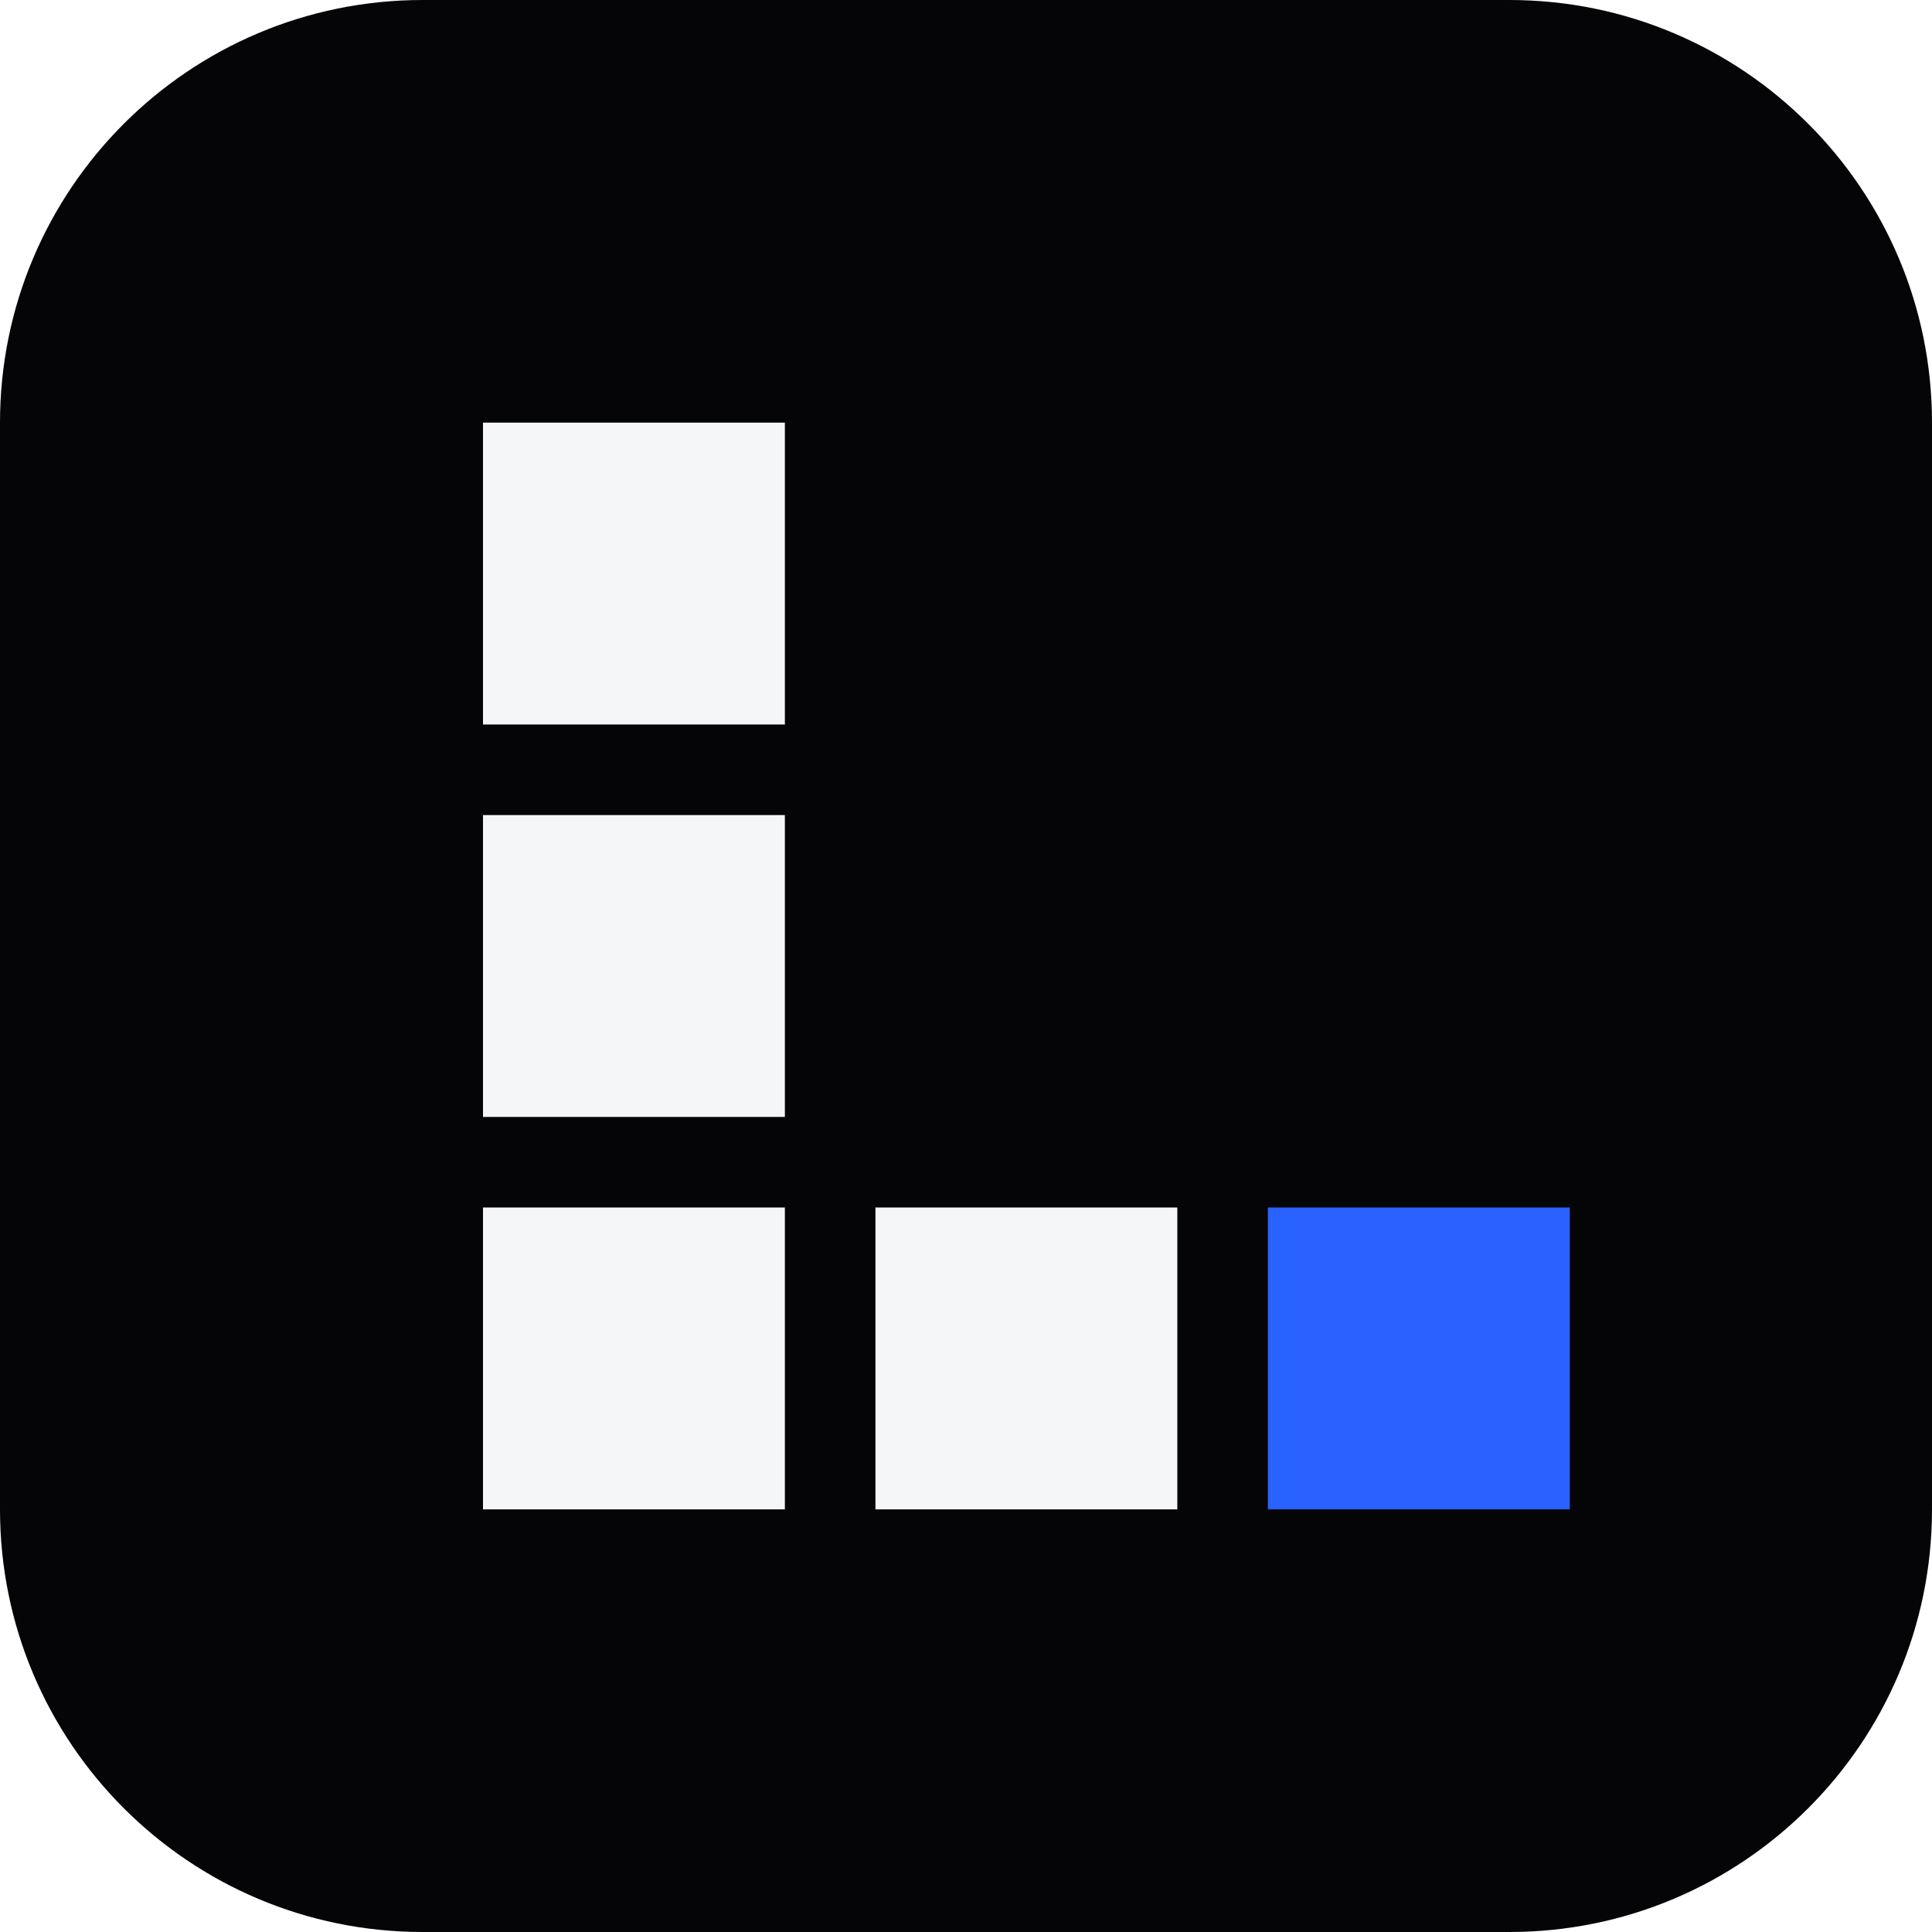
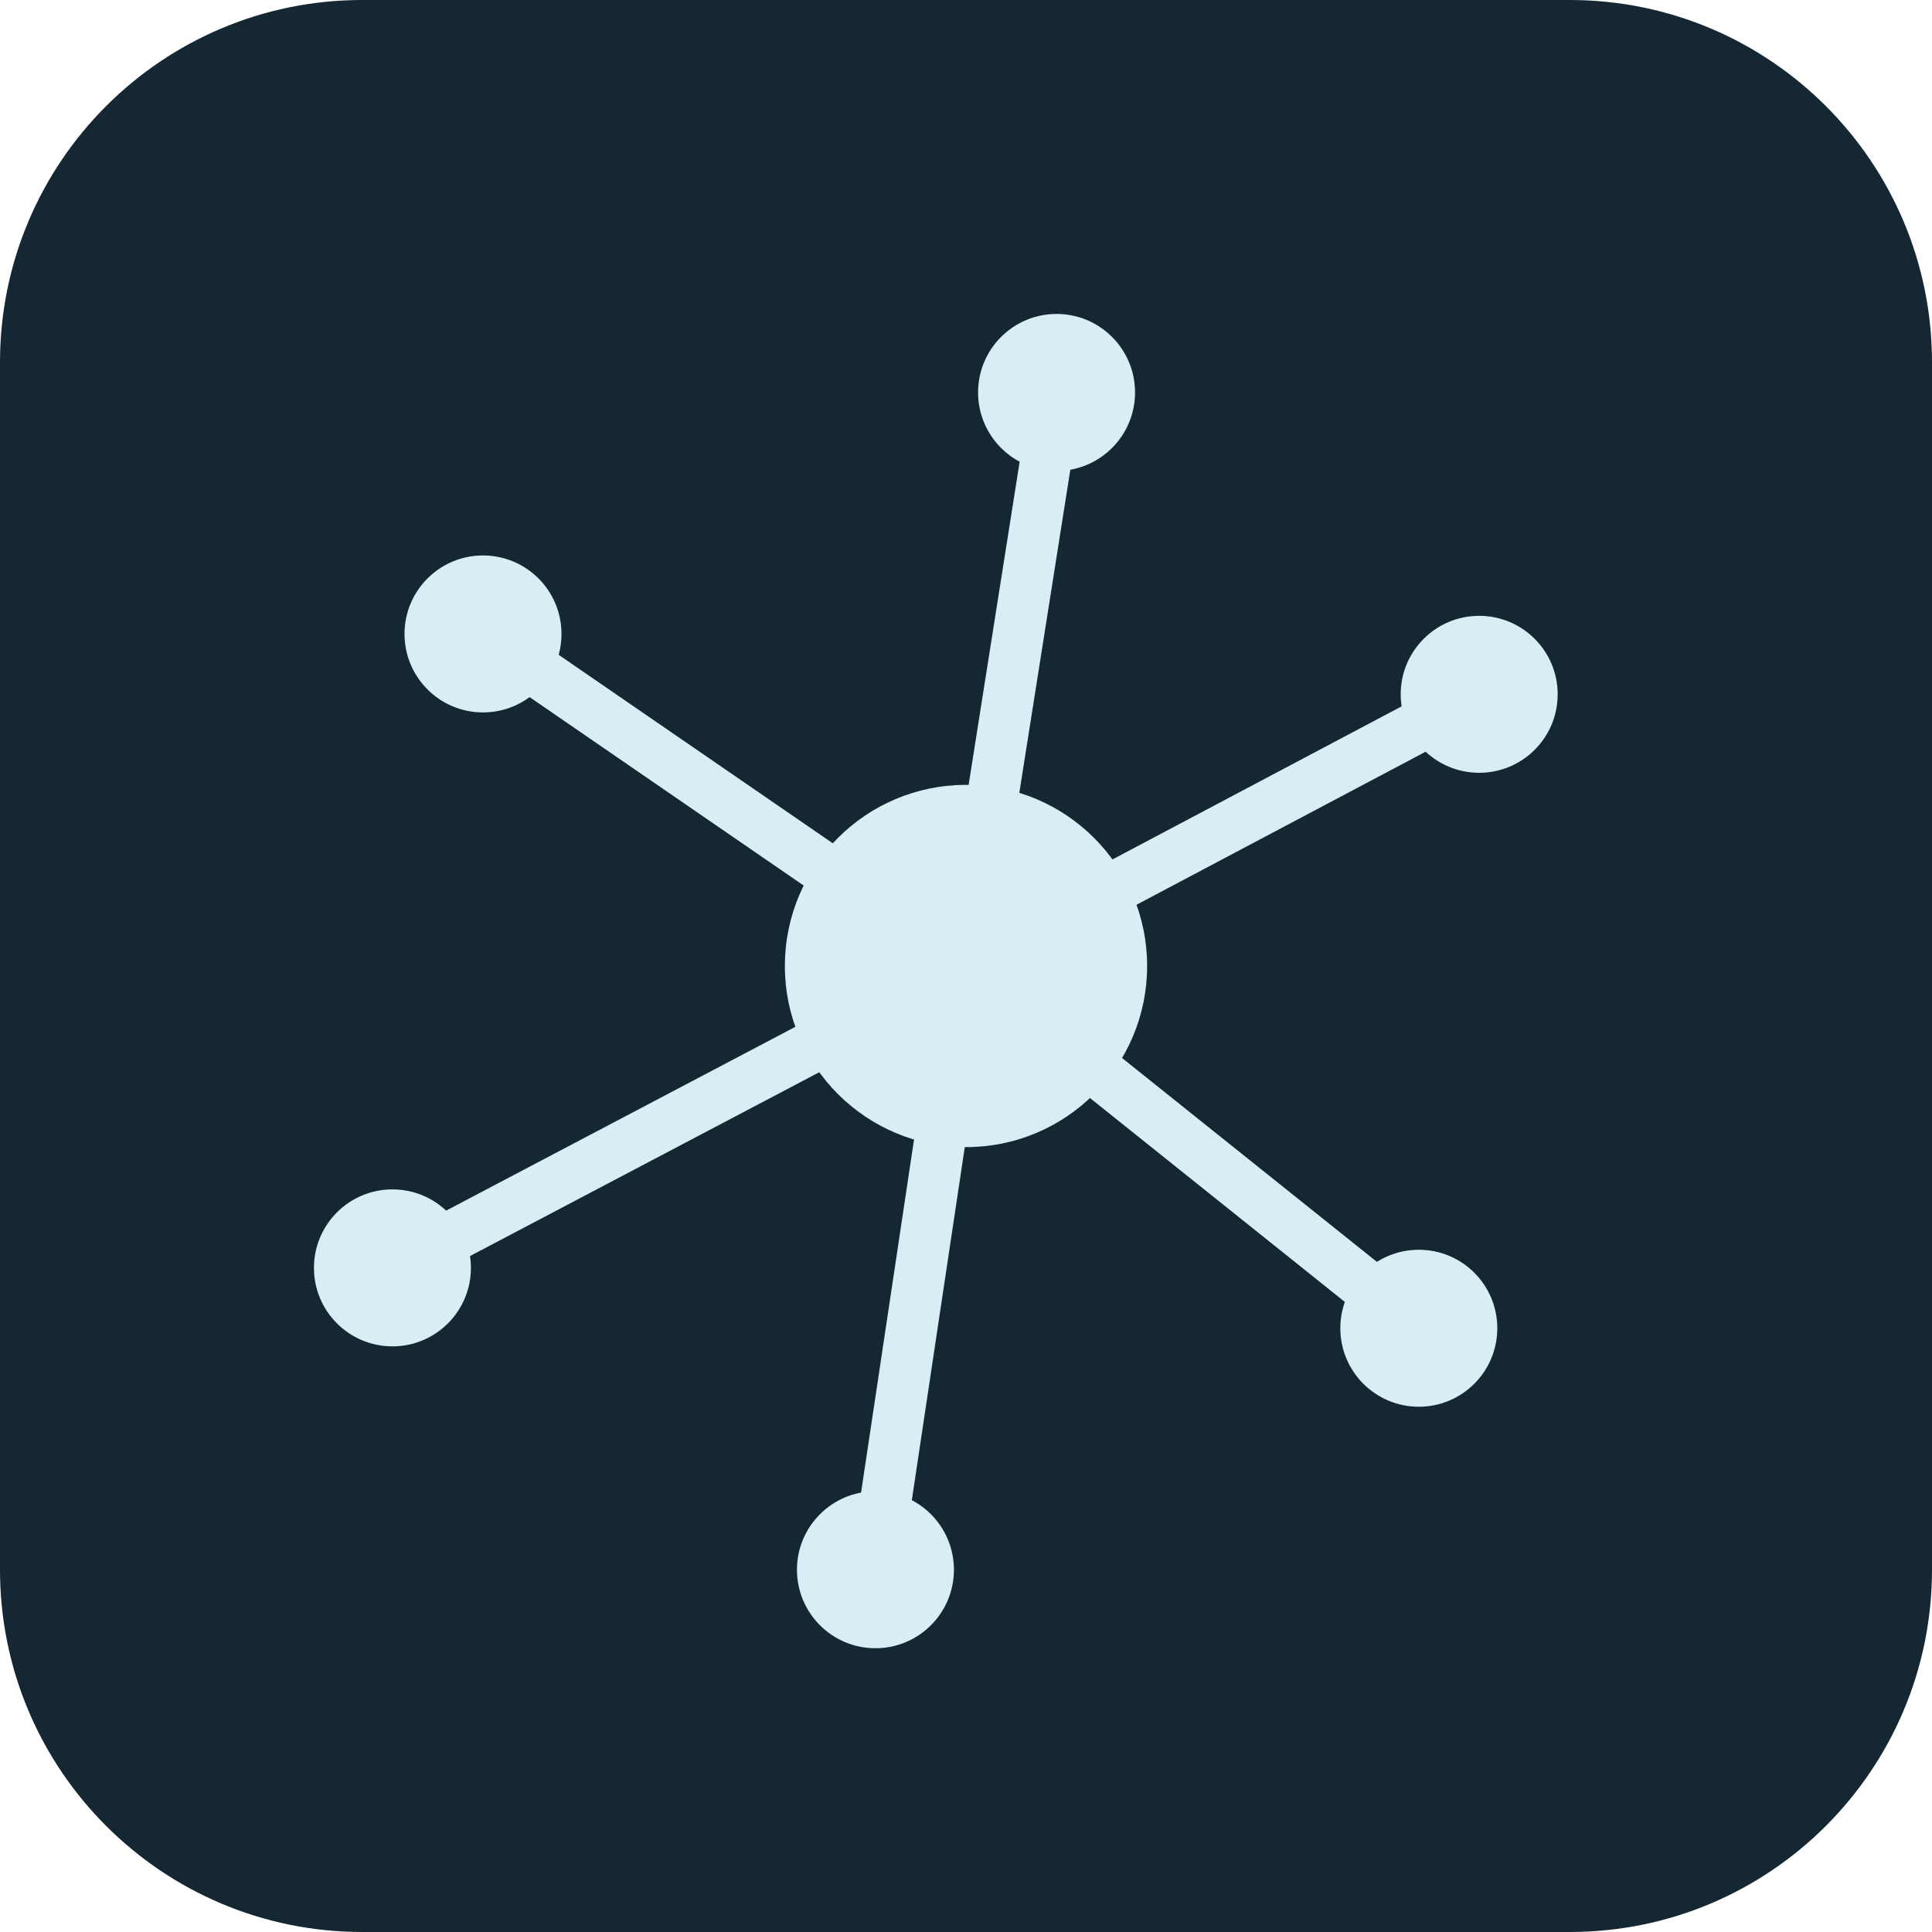
- <svg xmlns="http://www.w3.org/2000/svg" viewBox="0 0 32 32">
-   <rect width="32" height="32" rx="7" fill="#050507" />
-   <g fill="#f5f6f8">
-     <rect x="8" y="7" width="5" height="5" />
-     <rect x="8" y="13.5" width="5" height="5" />
-     <rect x="8" y="20" width="5" height="5" />
-     <rect x="14.5" y="20" width="5" height="5" />
+ <svg xmlns="http://www.w3.org/2000/svg" viewBox="0 0 64 64">
+   <rect width="64" height="64" rx="12" fill="#142732" />
+   <g transform="translate(8 8)" stroke="#d9edf4" stroke-width="1.7">
+     <path d="M24 24 27 5M24 24 41 15M24 24 39 36M24 24 21 44M24 24 5 34M24 24 8 13" />
+     <g fill="#d9edf4" stroke="none">
+       <circle cx="24" cy="24" r="6" />
+       <circle cx="27" cy="5" r="2.6" />
+       <circle cx="41" cy="15" r="2.6" />
+       <circle cx="39" cy="36" r="2.6" />
+       <circle cx="21" cy="44" r="2.6" />
+       <circle cx="5" cy="34" r="2.6" />
+       <circle cx="8" cy="13" r="2.6" />
+     </g>
  </g>
-   <rect x="21" y="20" width="5" height="5" fill="#2962ff" />
</svg>
